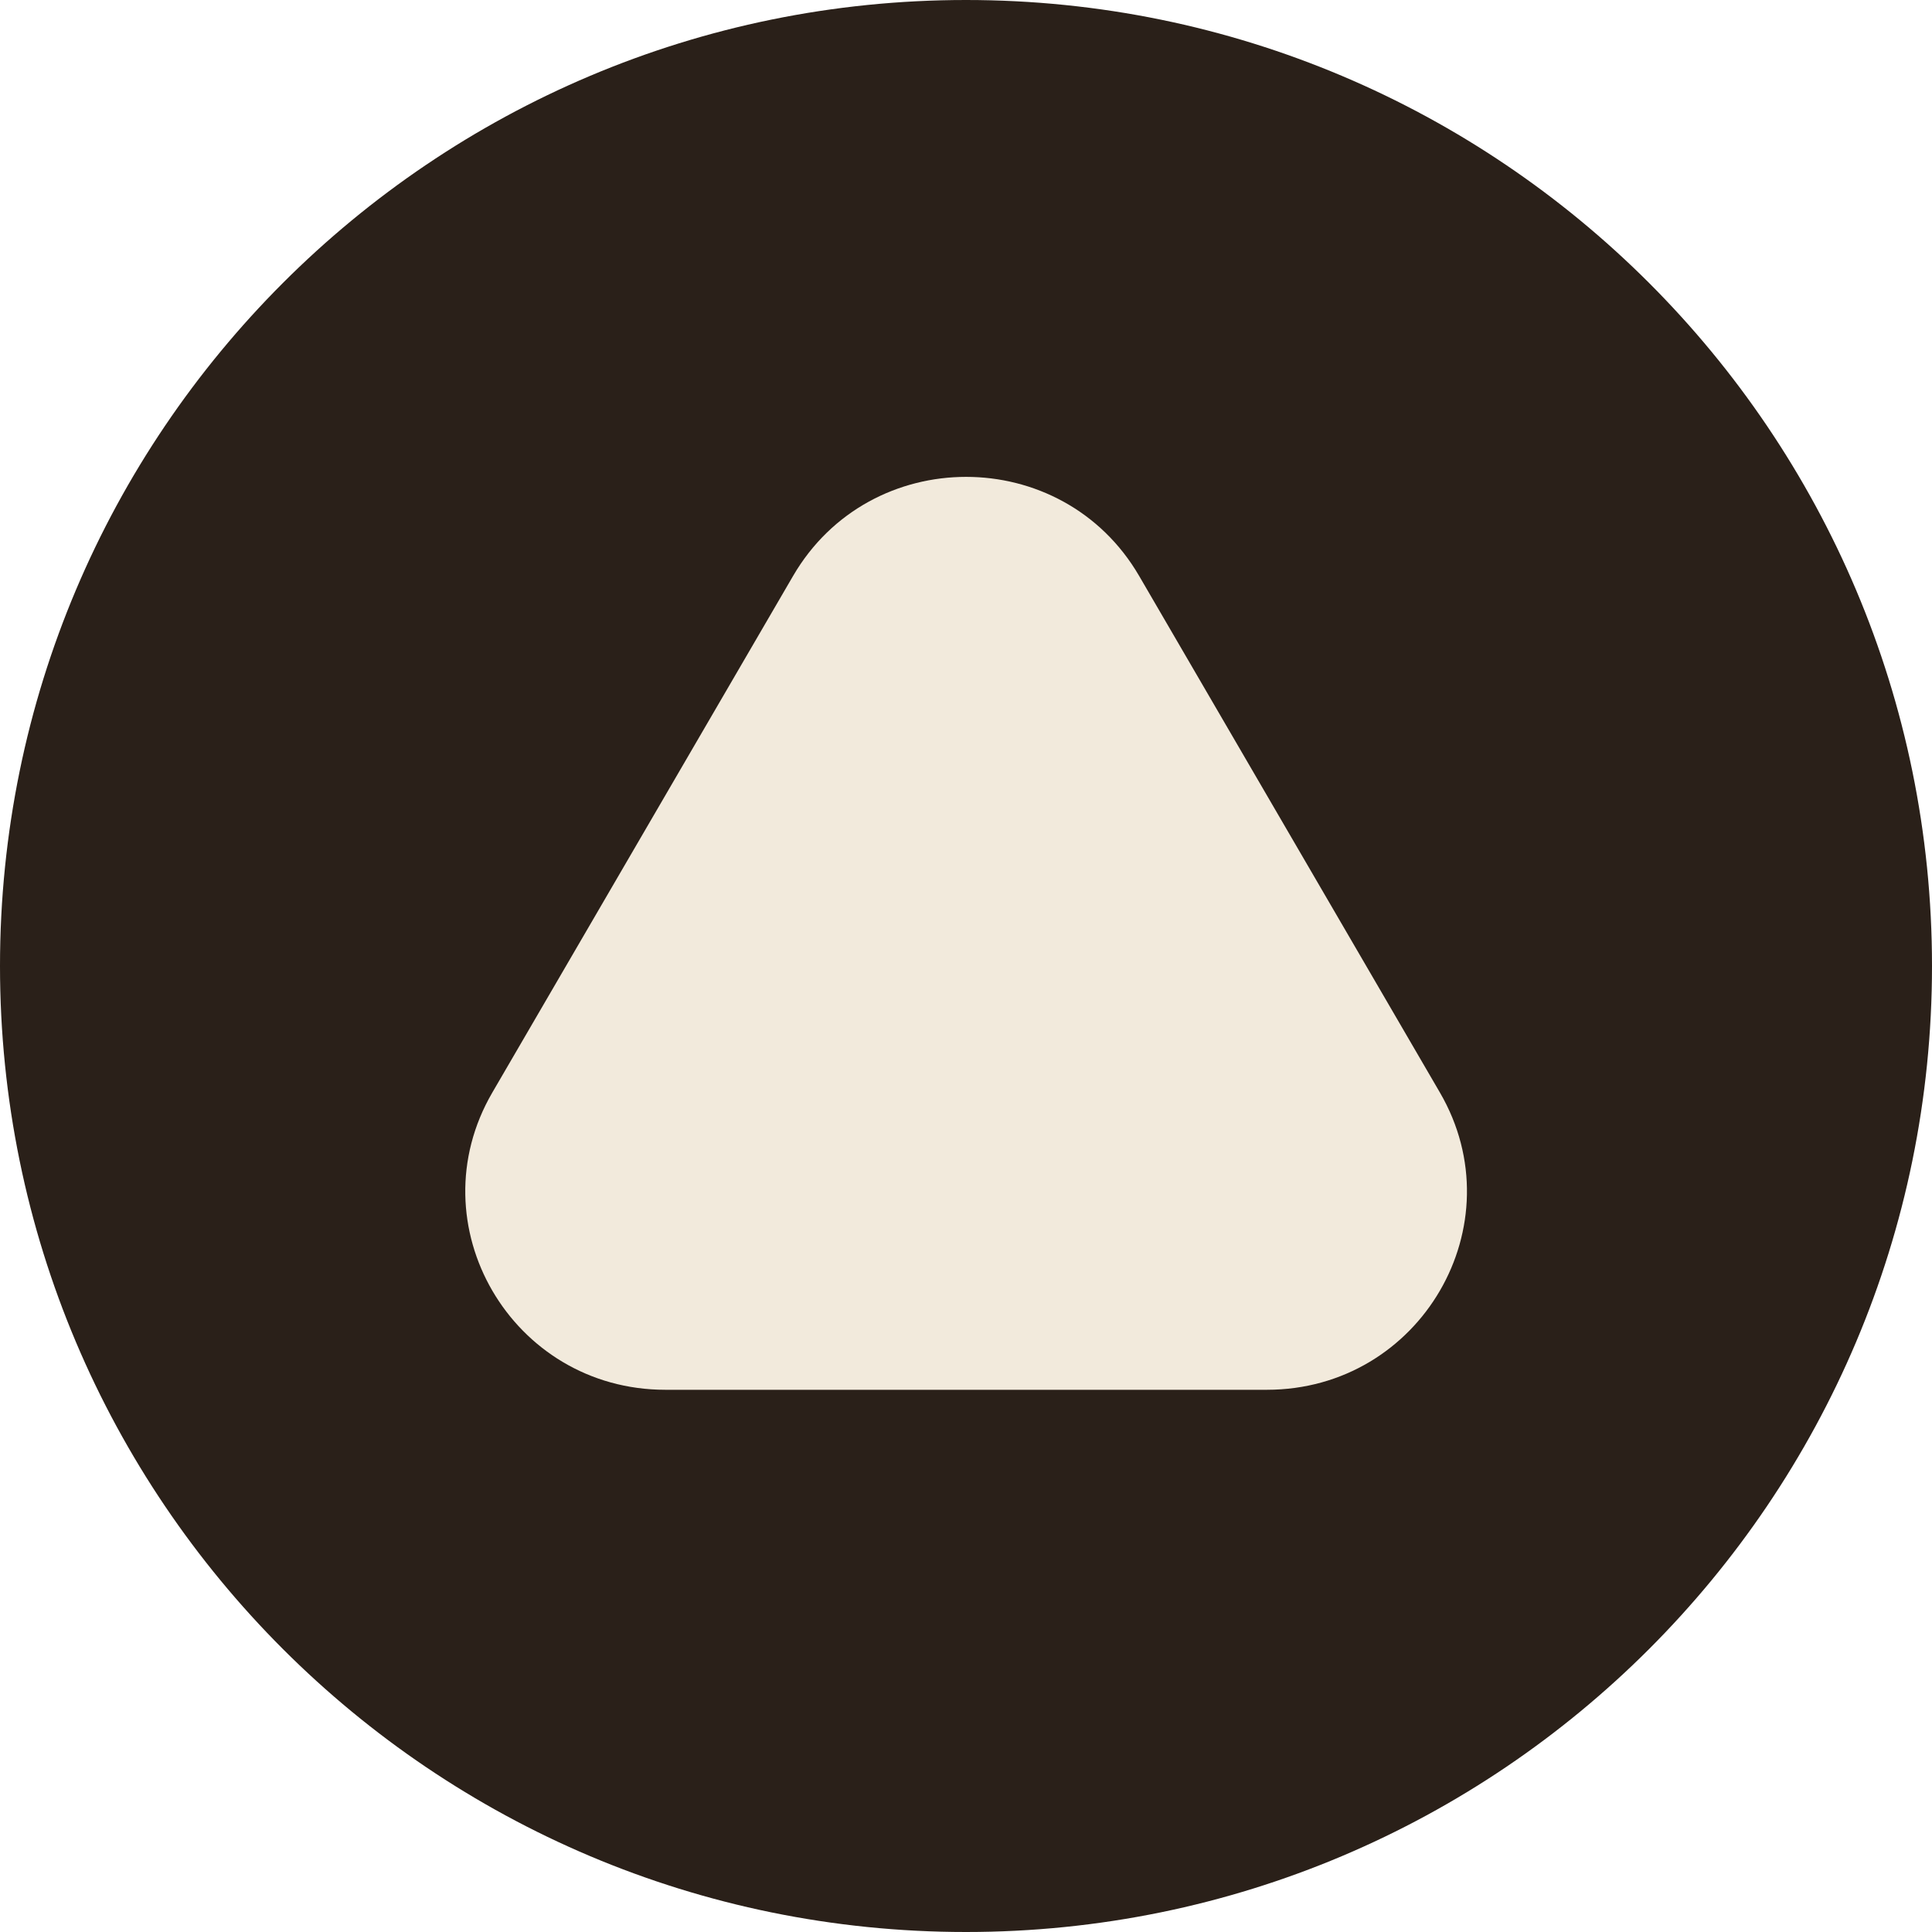
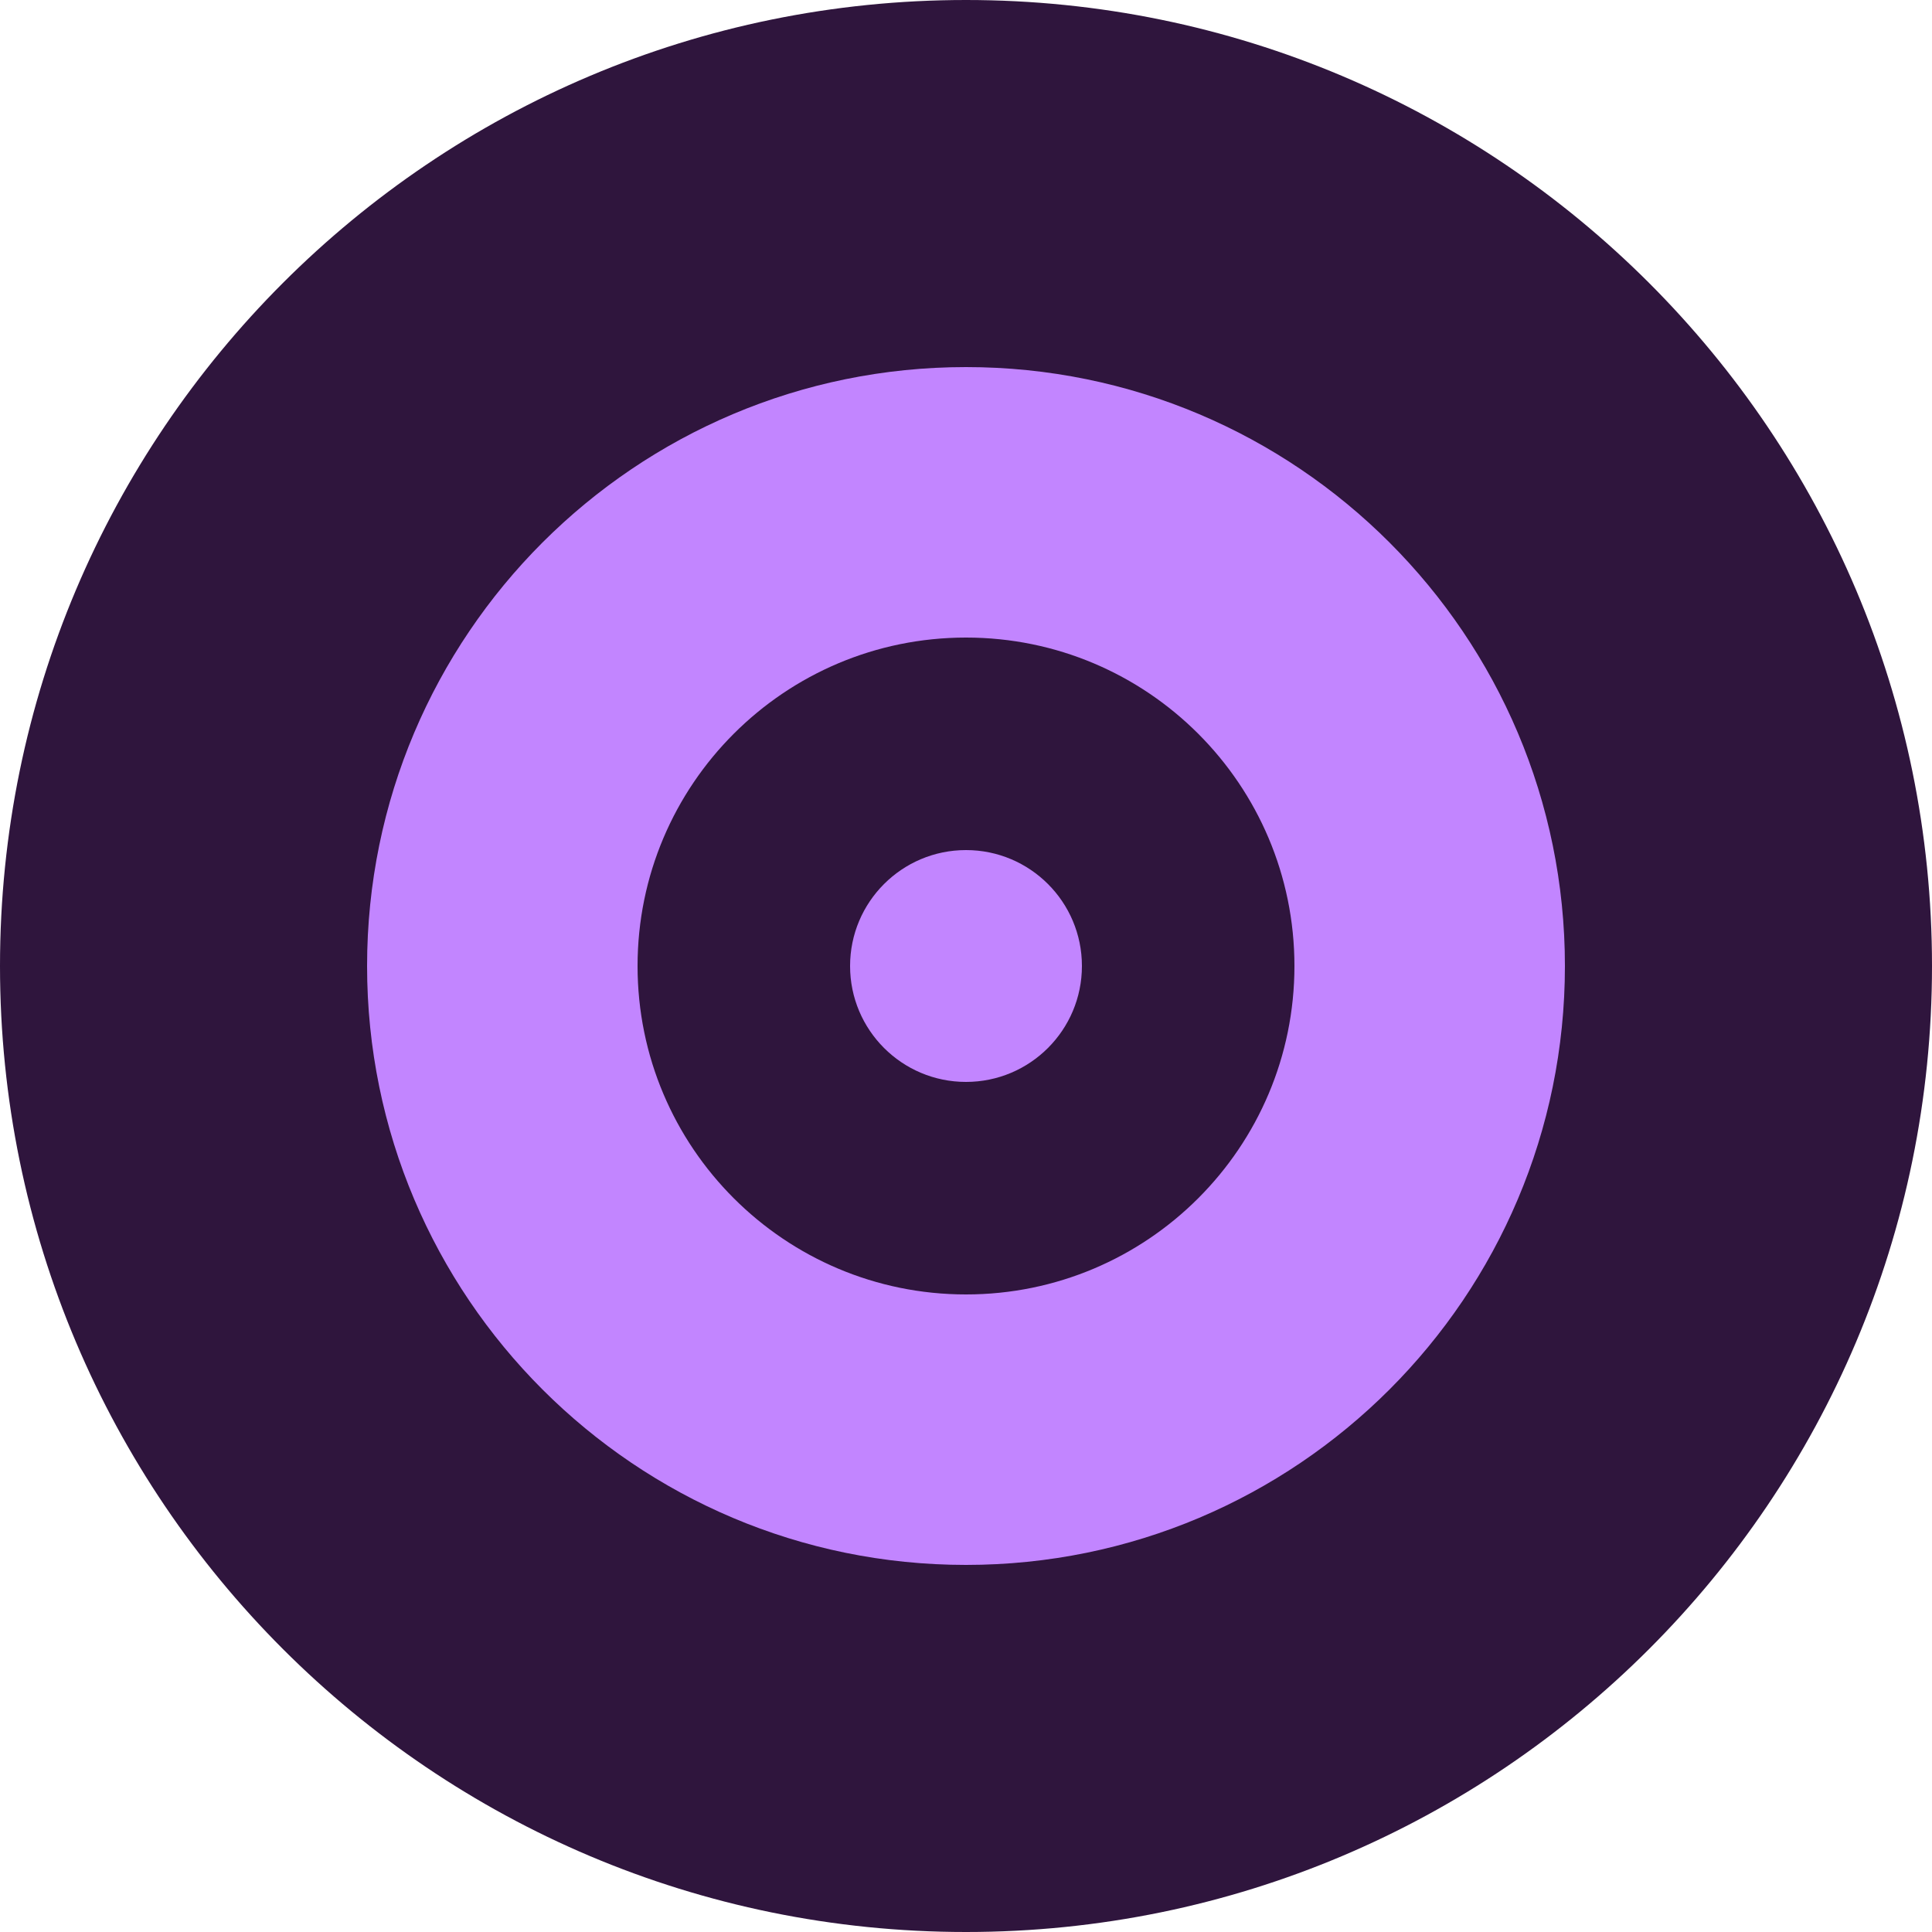
<svg xmlns="http://www.w3.org/2000/svg" viewBox="0 0 100 100">
-   <circle cx="50" cy="50" r="50" fill="#2A2019" />
-   <path transform="translate(50 47.5) scale(0.27) translate(-192 -172)" d="M225.197 106.49C210.451 81.16 173.595 81.16 158.848 106.49L101.199 205.51C86.453 230.84 104.881 262.5 134.374 262.5H249.671C279.164 262.5 297.592 230.84 282.846 205.51L225.197 106.49Z" fill="#F2EADC" />
+   <circle cx="50" cy="50" r="50" fill="#2f153d" />
+   <circle cx="50" cy="50" r="31" fill="#c285ff" />
+   <circle cx="50" cy="50" r="17" fill="#2f153d" />
+   <circle cx="50" cy="50" r="6" fill="#c285ff" />
</svg>
